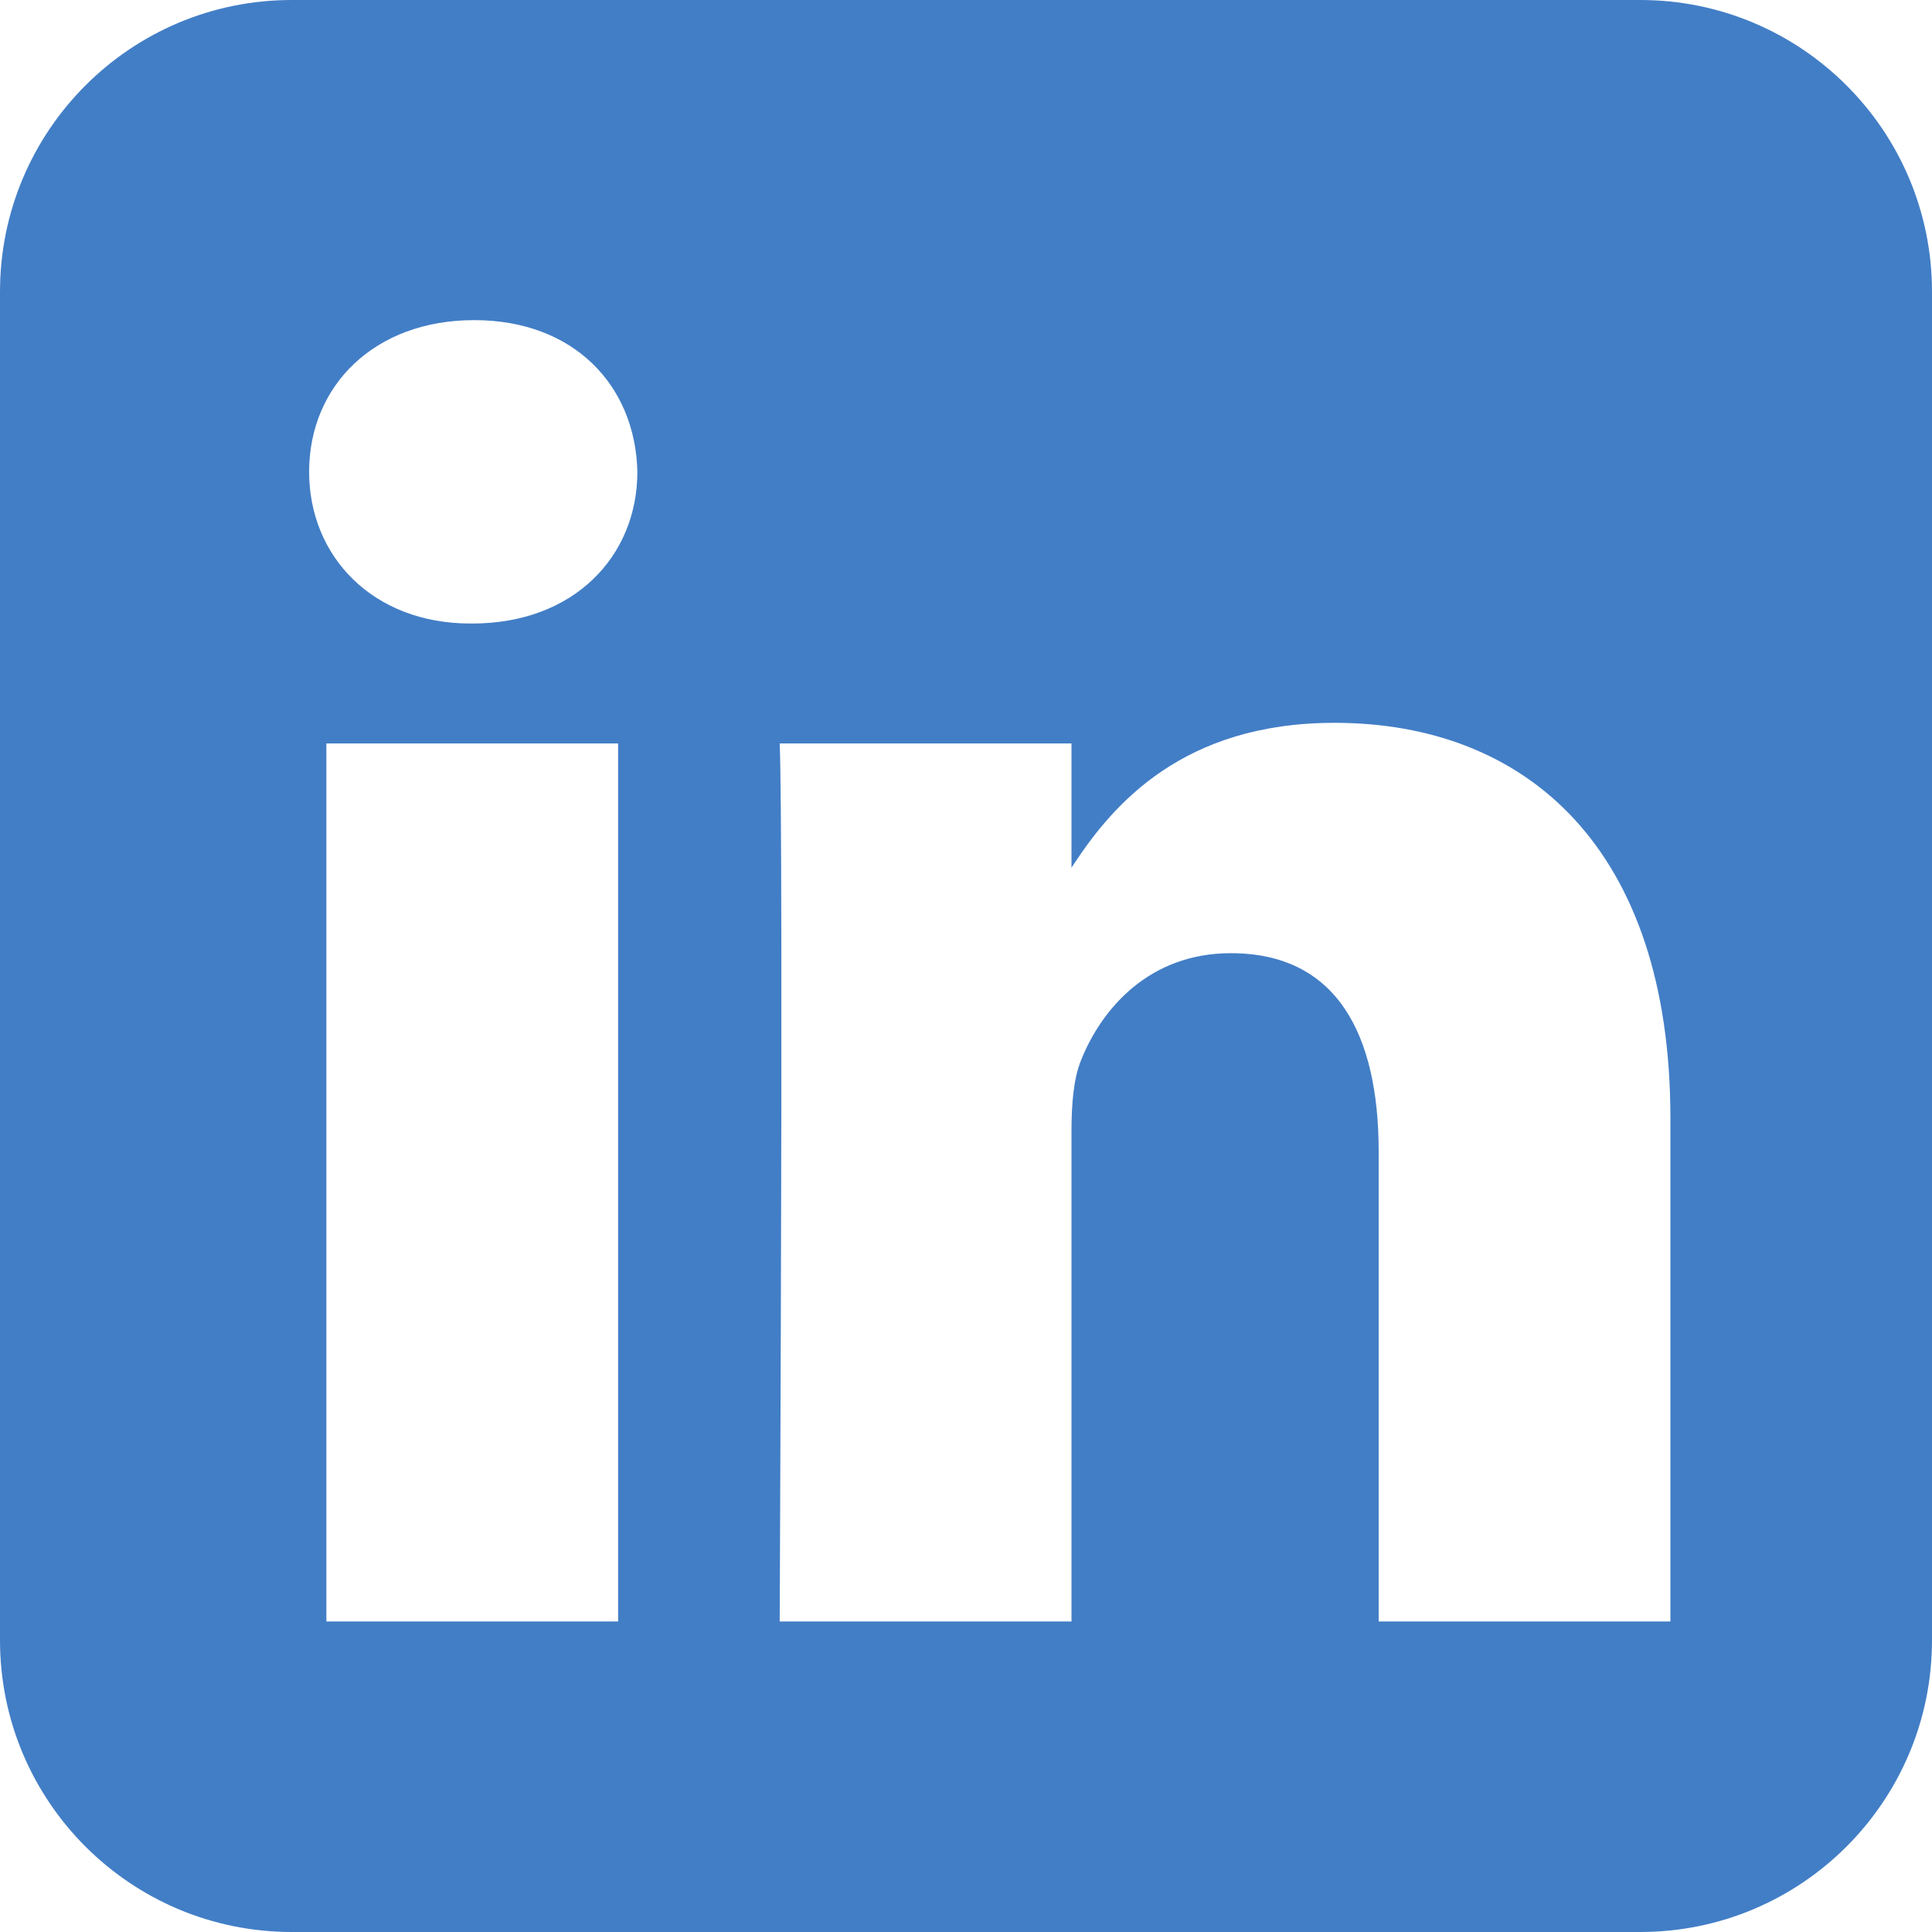
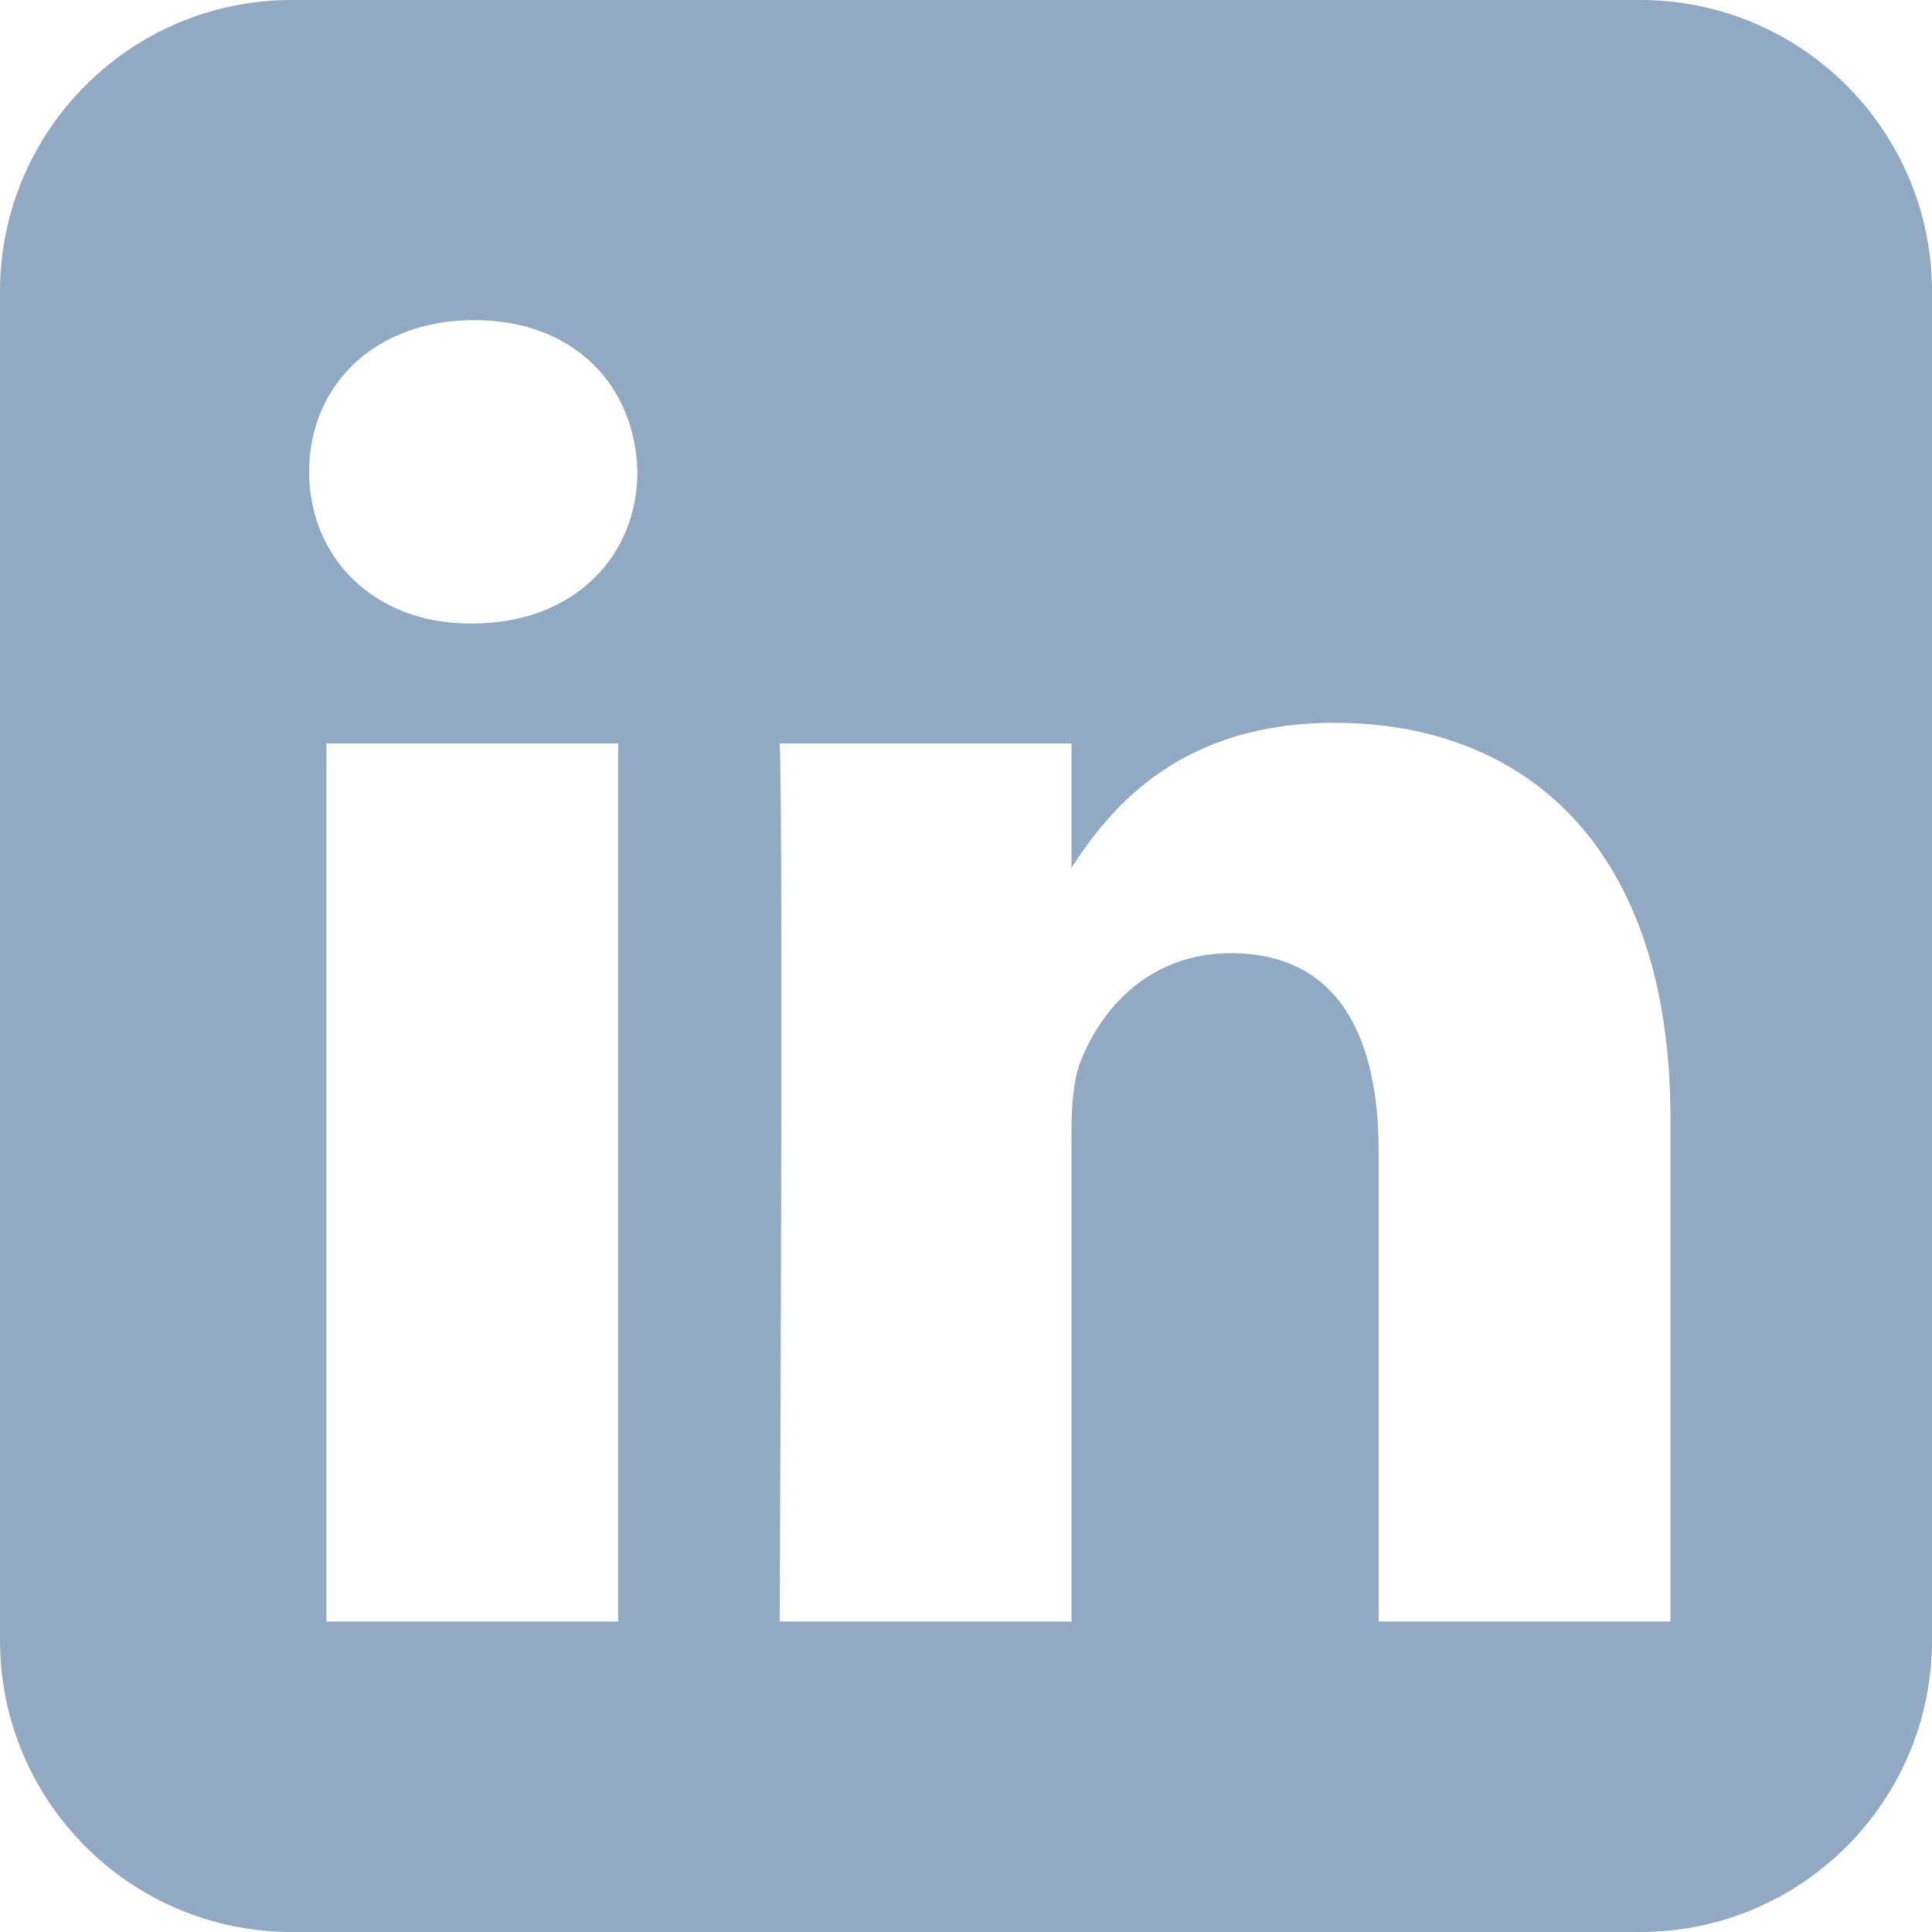
<svg xmlns="http://www.w3.org/2000/svg" width="30" height="30">
-   <path d="M25.47 0A4.53 4.53 0 0130 4.53v20.94A4.53 4.53 0 0125.47 30H4.53A4.53 4.53 0 010 25.47V4.53A4.53 4.53 0 014.53 0zM9.599 11.544H5.068v13.634h4.53V11.544zm11.123-.32c-2.354 0-3.437 1.267-4.046 2.192l-.038.058v-1.93h-4.531c.015.331.023 1.403.025 2.81l.001.58V17.162l-.002.669-.001.673c-.006 2.92-.02 5.792-.022 6.506l-.001.125v.043h4.531v-7.614c0-.407.03-.814.15-1.105.327-.815 1.072-1.658 2.324-1.658 1.64 0 2.296 1.25 2.296 3.083v7.294h4.53v-7.817c0-4.188-2.235-6.137-5.216-6.137zM7.364 4.971C5.814 4.97 4.8 5.989 4.8 7.327c0 1.308.984 2.355 2.504 2.355h.03c1.58 0 2.563-1.047 2.563-2.355-.029-1.338-.983-2.356-2.533-2.356z" fill="#427EC6" fill-rule="nonzero" />
+   <path d="M25.47 0A4.53 4.53 0 0130 4.53v20.94A4.53 4.53 0 0125.47 30H4.53A4.53 4.53 0 010 25.47V4.53A4.53 4.53 0 014.53 0zM9.599 11.544H5.068v13.634h4.53V11.544zm11.123-.32c-2.354 0-3.437 1.267-4.046 2.192l-.038.058v-1.93h-4.531c.015.331.023 1.403.025 2.81l.001.58V17.162l-.002.669-.001.673c-.006 2.92-.02 5.792-.022 6.506l-.001.125v.043h4.531v-7.614c0-.407.03-.814.15-1.105.327-.815 1.072-1.658 2.324-1.658 1.64 0 2.296 1.25 2.296 3.083v7.294h4.53v-7.817c0-4.188-2.235-6.137-5.216-6.137zM7.364 4.971C5.814 4.97 4.8 5.989 4.8 7.327c0 1.308.984 2.355 2.504 2.355h.03c1.58 0 2.563-1.047 2.563-2.355-.029-1.338-.983-2.356-2.533-2.356z" fill="#92A9C4" fill-rule="nonzero" />
</svg>
